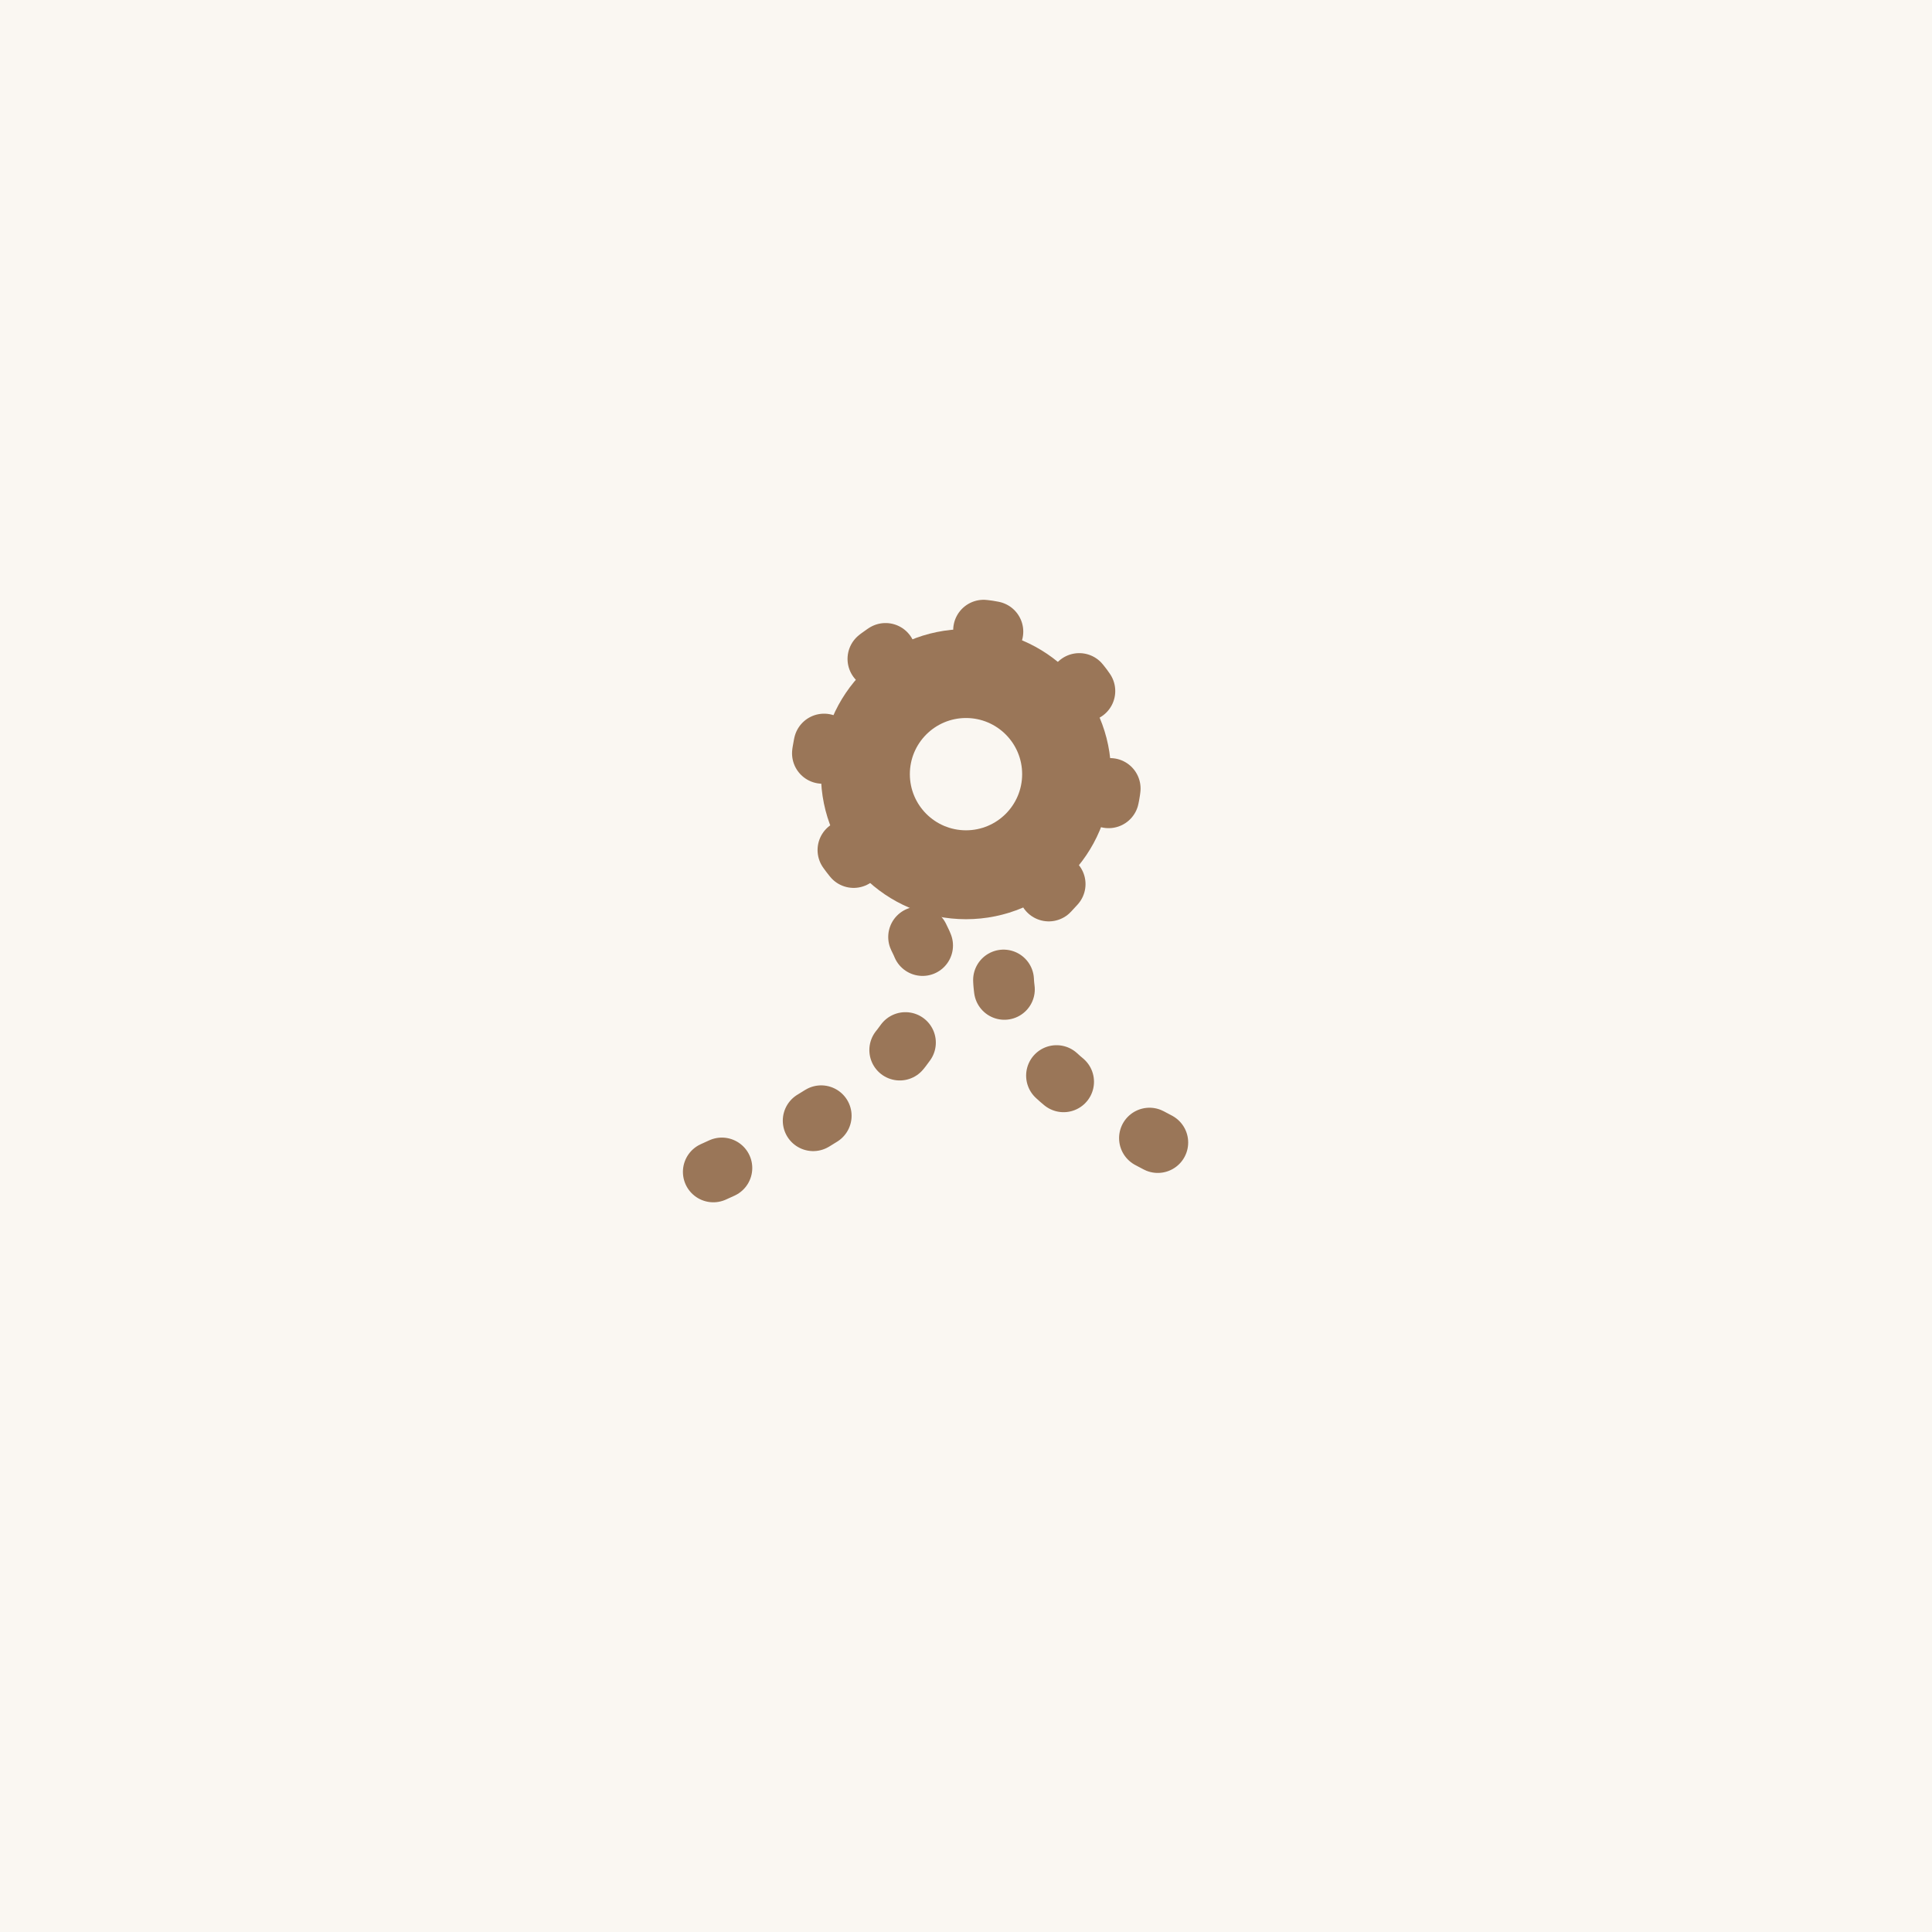
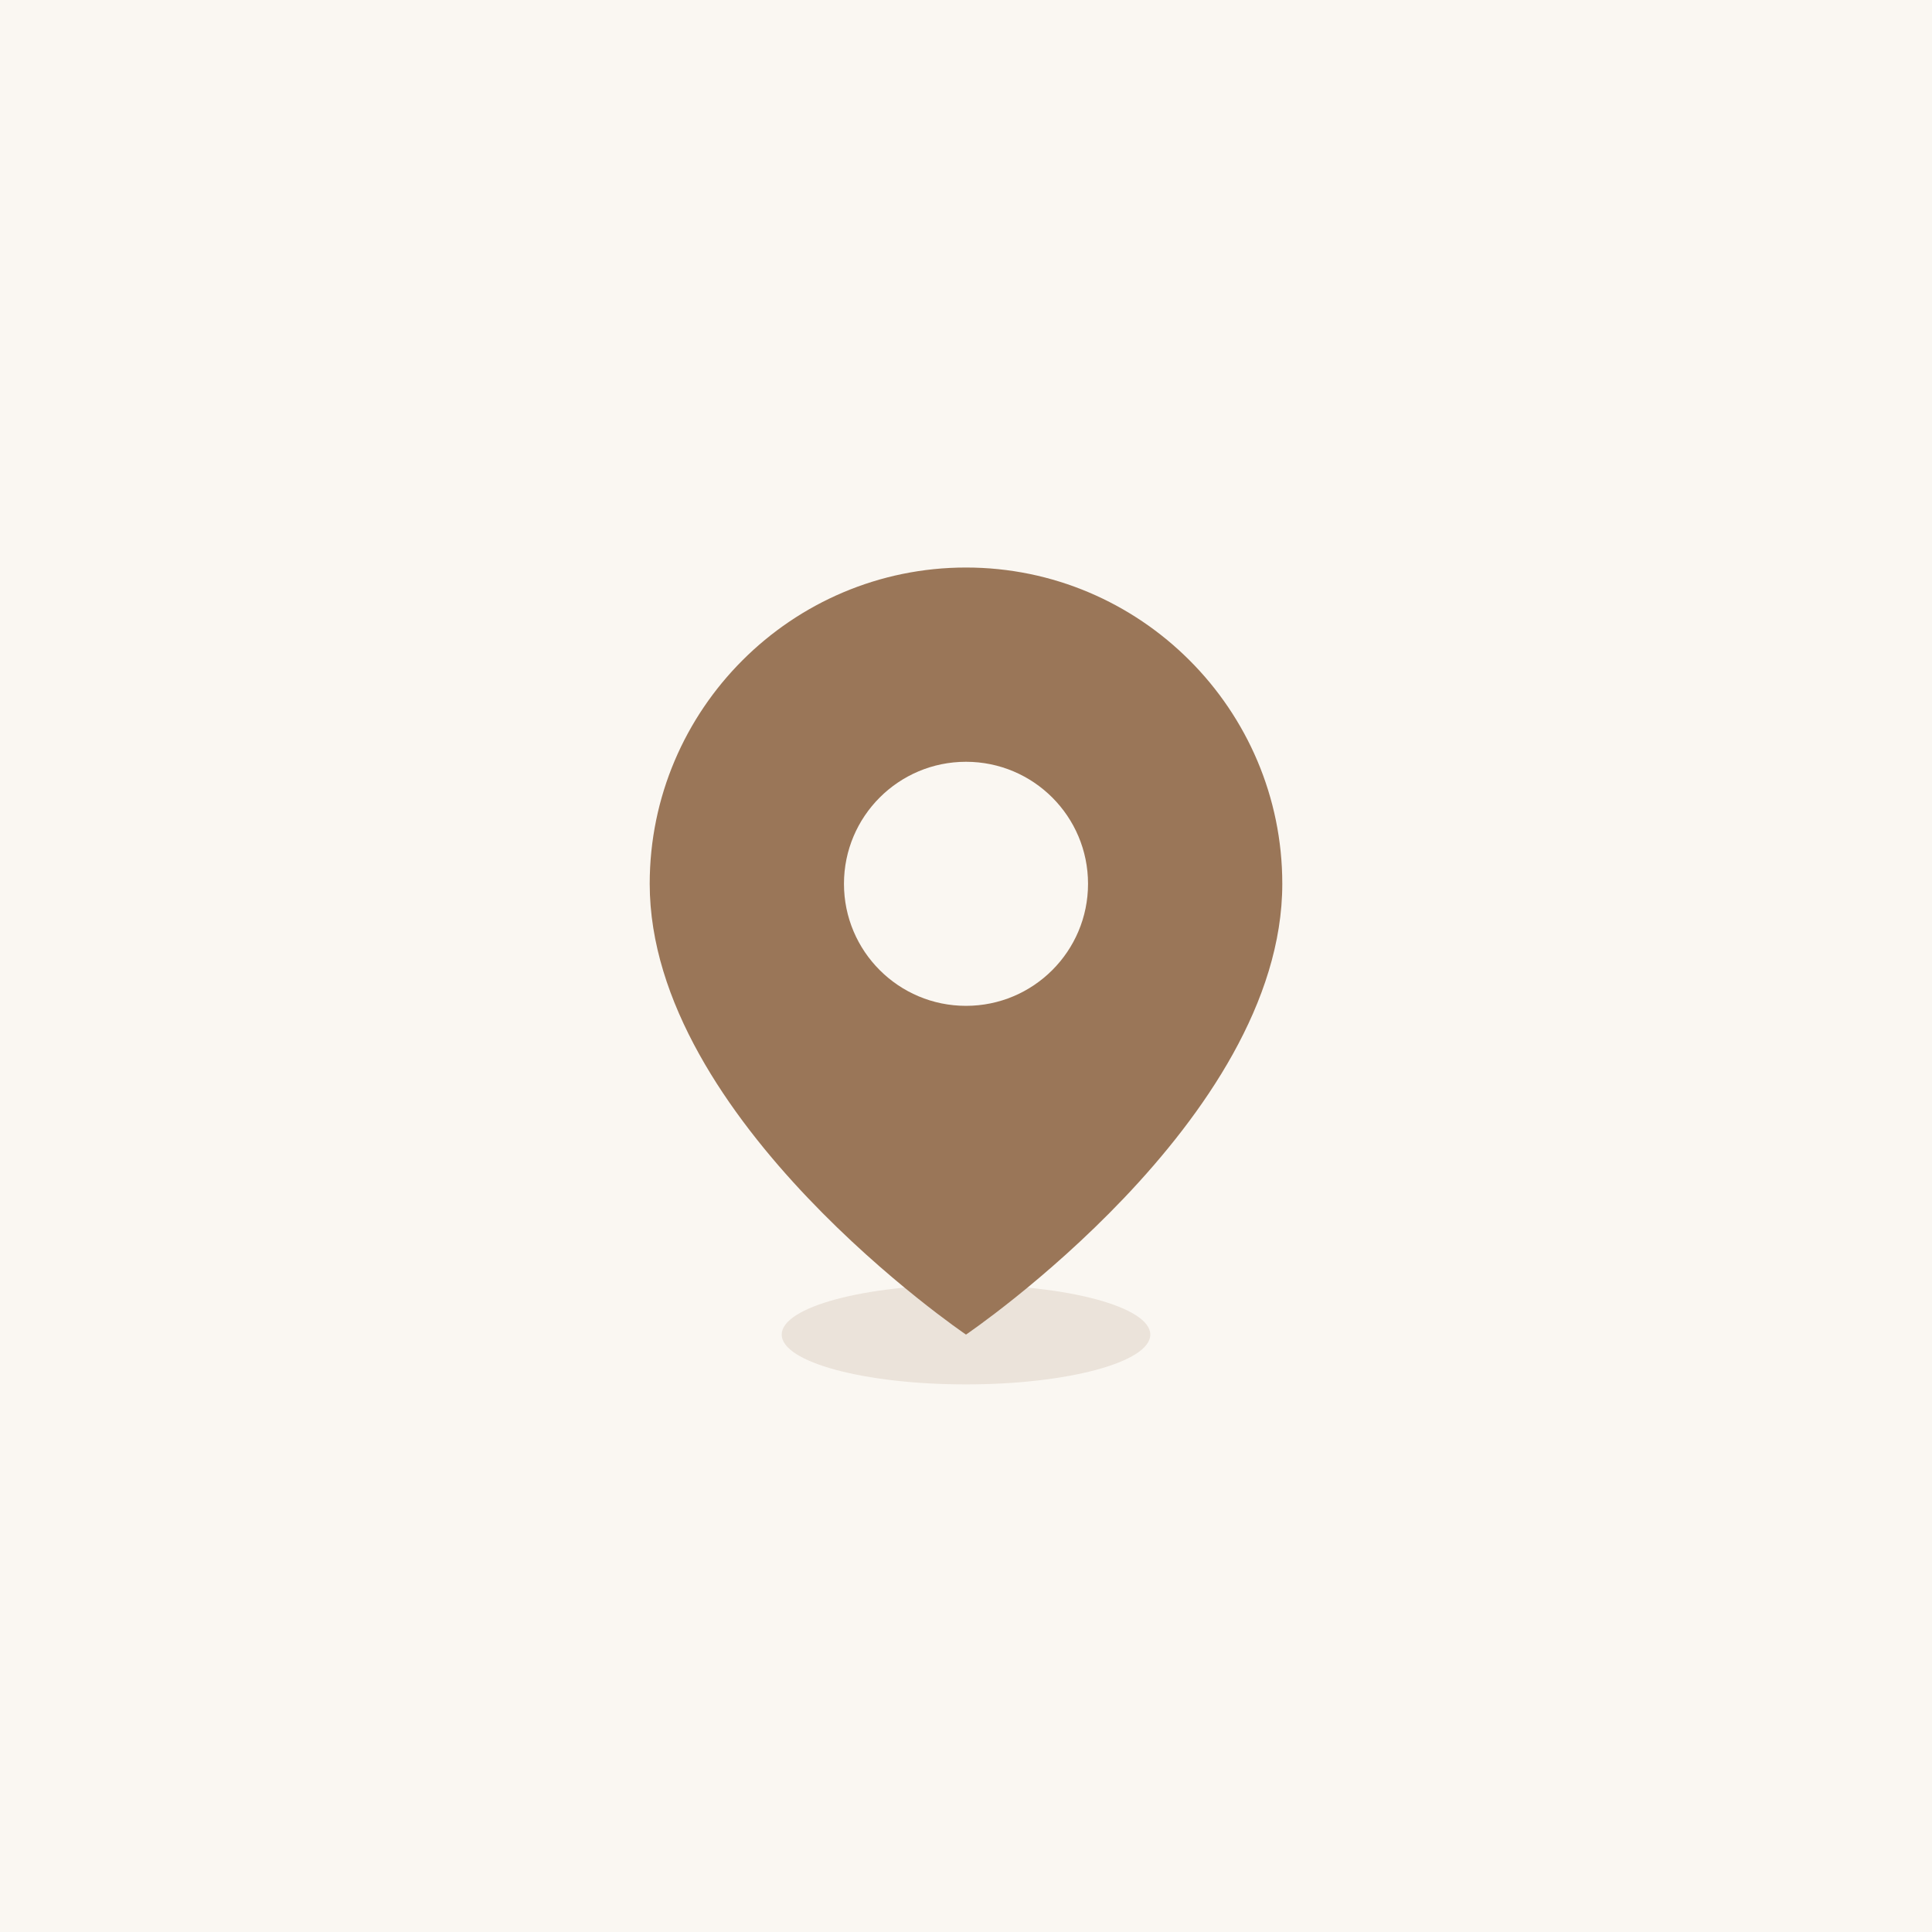
<svg xmlns="http://www.w3.org/2000/svg" viewBox="0 0 512 512" role="img" aria-label="TripPlan">
  <rect width="512" height="512" fill="#faf7f2" />
-   <g transform="translate(256 256) scale(0.62) translate(-256 -256)">
-     <path d="M148 344c58-26 92-52 92-84s-46-46-46-86a62 62 0 1 1 124 0c0 40-46 54-46 86s34 58 92 84" fill="none" stroke="#9a7658" stroke-width="26" stroke-linecap="round" stroke-linejoin="round" stroke-dasharray="4 44" />
-     <circle cx="256" cy="174" r="62" fill="#9a7658" />
-     <circle cx="256" cy="174" r="24" fill="#faf7f2" />
+   <g transform="translate(256 256) scale(0.66) translate(-256 -256)">
+     <ellipse cx="256" cy="404" rx="74" ry="20" fill="#9a7658" opacity="0.16" />
+     <path d="M256 96c-70 0-127 57-127 127 0 95 127 181 127 181s127-86 127-181c0-70-57-127-127-127z" fill="#9a7658" />
+     <circle cx="256" cy="223" r="49" fill="#faf7f2" />
  </g>
</svg>
